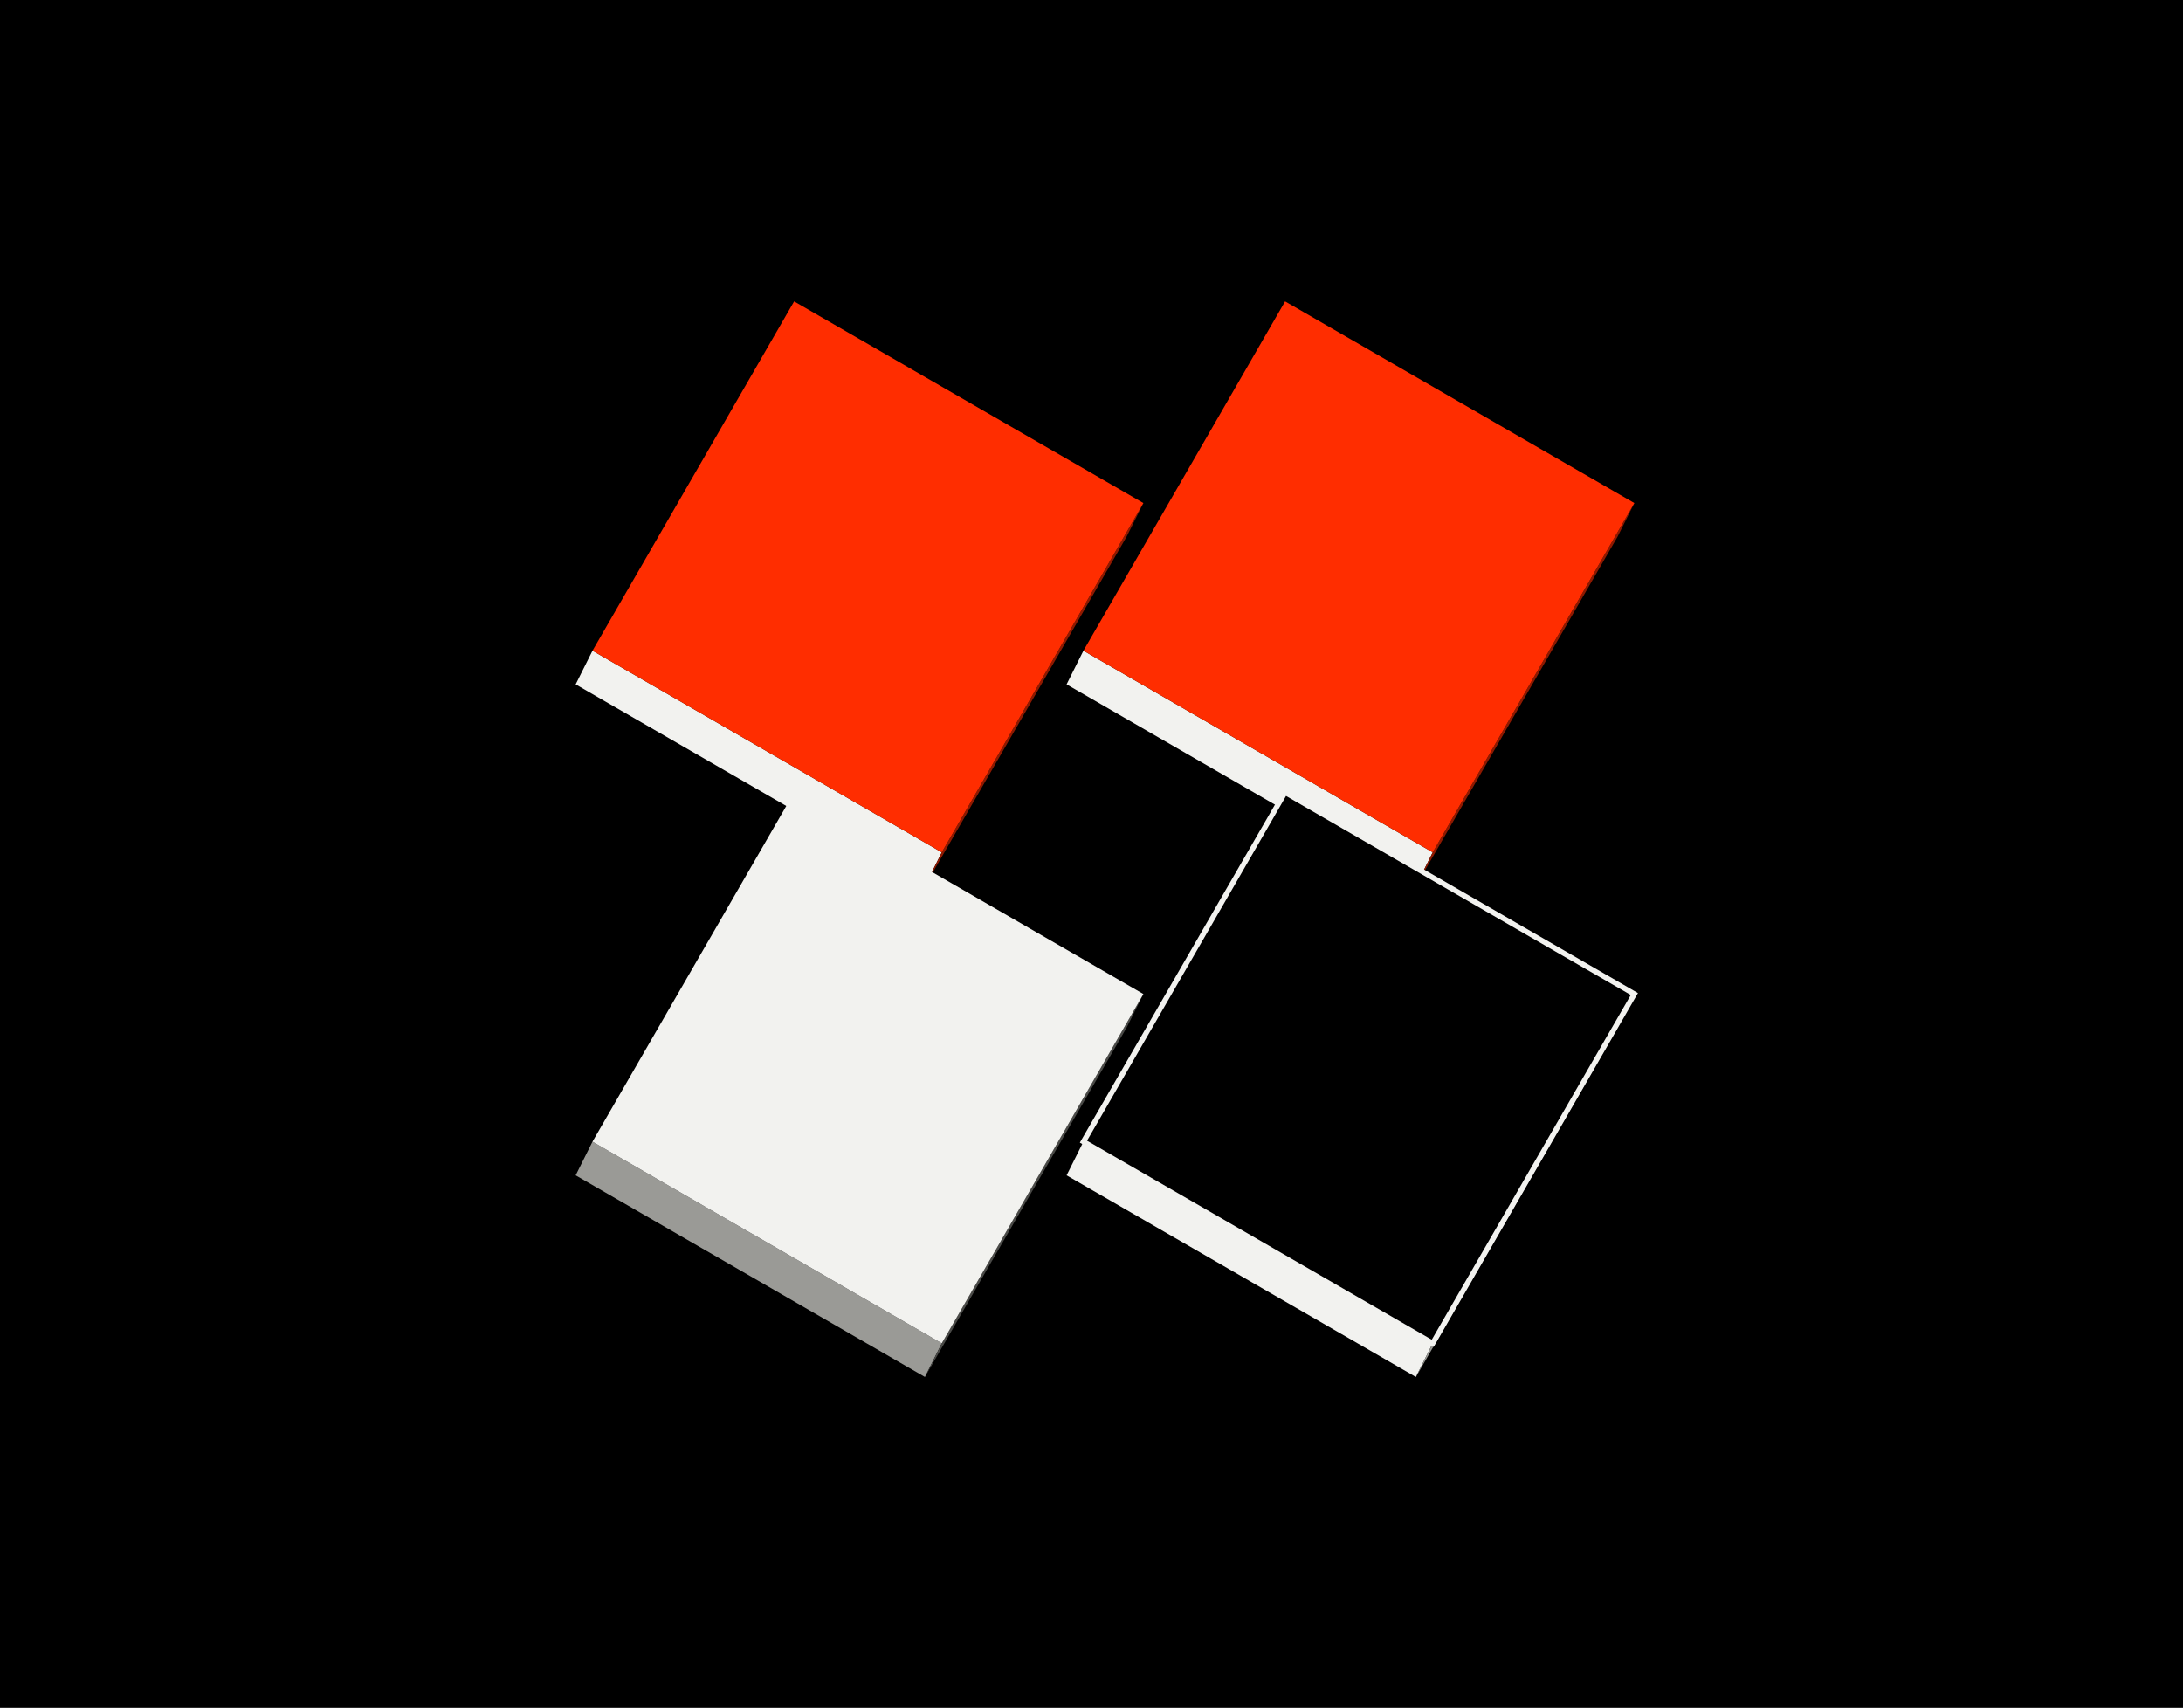
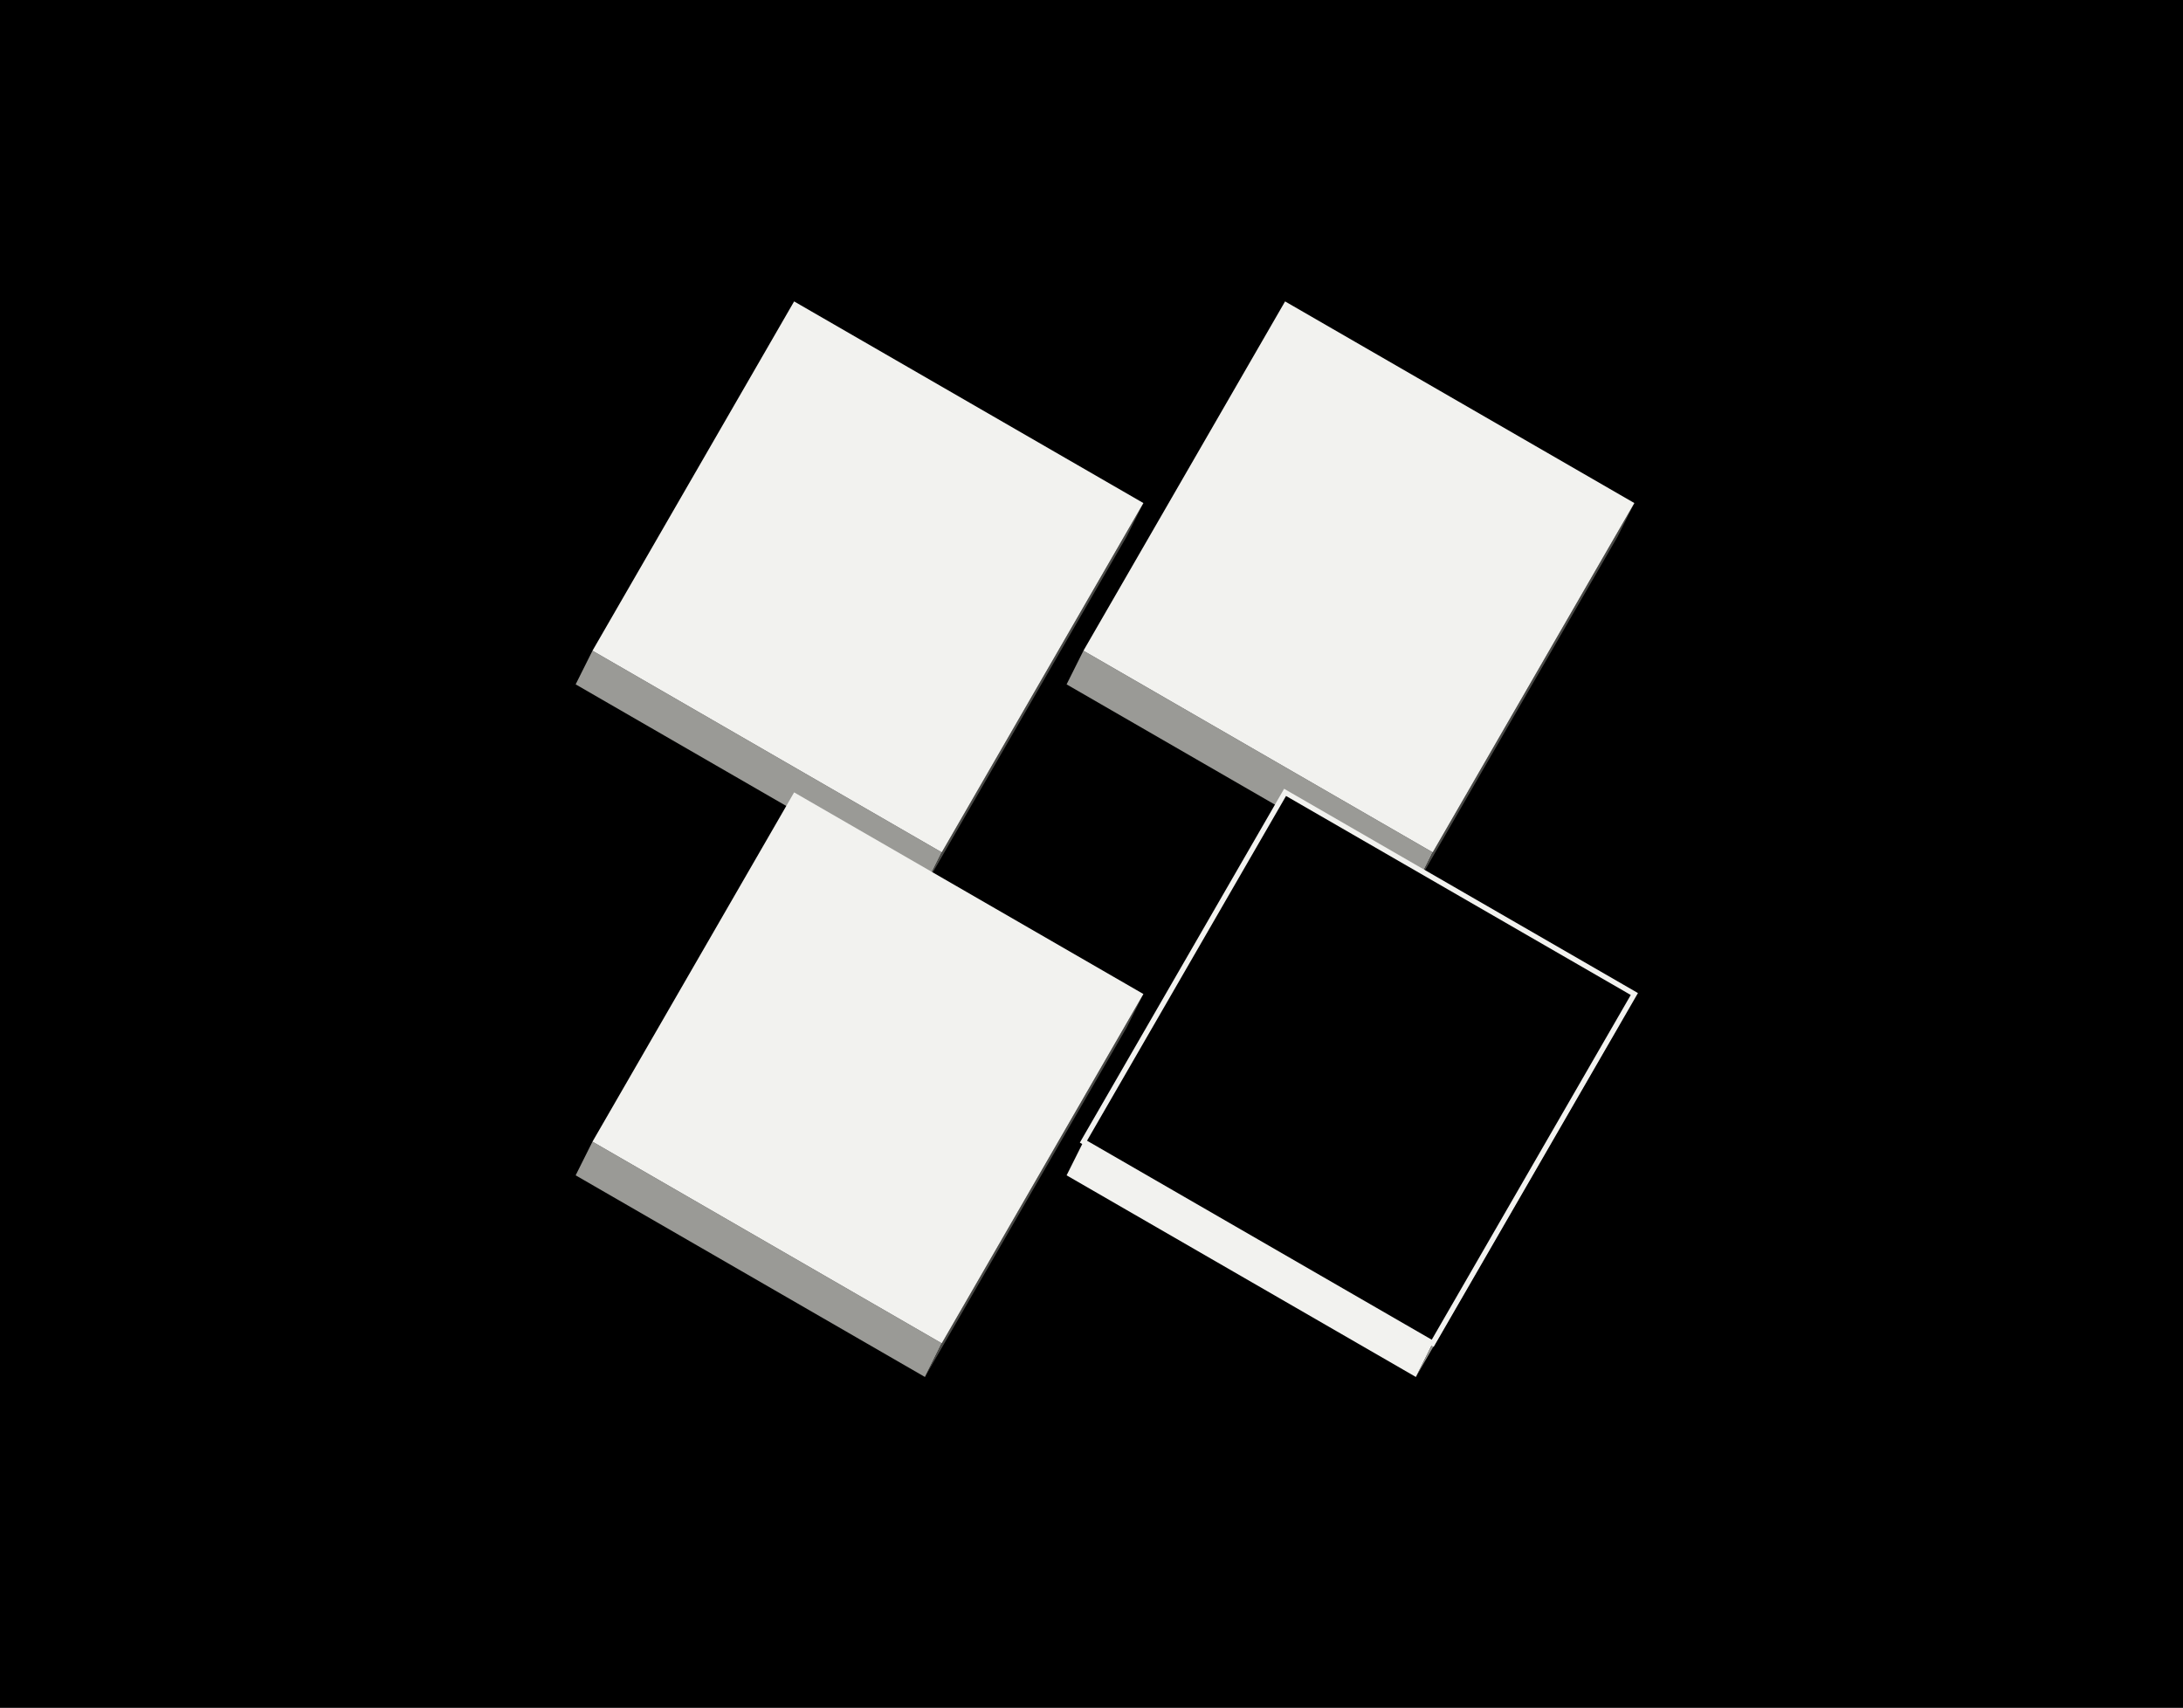
<svg xmlns="http://www.w3.org/2000/svg" width="1245" height="974" viewBox="165 31 1245 974">
  <defs>
    <linearGradient id="g" x1="0" y1="0" x2="1" y2="1">
      <stop offset="0" stop-color="#f2f2ef" />
      <stop offset="1" stop-color="#9a9a96" />
    </linearGradient>
  </defs>
  <rect id="background" x="165" y="31" width="1245" height="974" fill="#000000" />
  <g id="slab-0">
-     <polygon id="slab-0-side-0" points="702.1,517.1 502.9,402.1 493.3,421.3 692.5,536.3" fill="#f2f2ef" />
-     <polygon id="slab-0-side-1" points="817.1,317.9 702.1,517.1 692.5,536.3 807.5,337.1" fill="#8f1900" />
-     <polygon id="slab-0-face" points="617.9,202.9 817.1,317.9 702.1,517.1 502.9,402.1" fill="#ff2d00" />
+     <polygon id="slab-0-side-0" points="702.1,517.1 502.9,402.1 493.3,421.3 692.5,536.3" fill="#9a9a96" />
+     <polygon id="slab-0-side-1" points="817.1,317.9 702.1,517.1 692.5,536.3 807.5,337.1" fill="#4a4a47" />
+     <polygon id="slab-0-face" points="617.9,202.9 817.1,317.9 702.1,517.1 502.9,402.1" fill="#f2f2ef" />
  </g>
  <g id="slab-1">
-     <polygon id="slab-1-side-0" points="982.1,517.1 782.9,402.1 773.3,421.3 972.5,536.3" fill="#f2f2ef" />
-     <polygon id="slab-1-side-1" points="1097.1,317.9 982.1,517.1 972.5,536.3 1087.5,337.1" fill="#8f1900" />
-     <polygon id="slab-1-face" points="897.9,202.9 1097.1,317.9 982.1,517.1 782.9,402.1" fill="#ff2d00" />
+     <polygon id="slab-1-side-0" points="982.1,517.1 782.9,402.1 773.3,421.3 972.5,536.3" fill="#9a9a96" />
+     <polygon id="slab-1-side-1" points="1097.1,317.9 982.1,517.1 972.5,536.3 1087.5,337.1" fill="#4a4a47" />
+     <polygon id="slab-1-face" points="897.9,202.9 1097.1,317.9 982.1,517.1 782.9,402.1" fill="#f2f2ef" />
  </g>
  <g id="slab-2">
    <polygon id="slab-2-side-0" points="702.1,797.1 502.9,682.1 493.3,701.3 692.5,816.3" fill="#9a9a96" />
    <polygon id="slab-2-side-1" points="817.1,597.9 702.1,797.1 692.5,816.3 807.5,617.1" fill="#4a4a47" />
    <polygon id="slab-2-face" points="617.9,482.9 817.1,597.9 702.1,797.1 502.9,682.1" fill="#f2f2ef" />
  </g>
  <g id="slab-3">
    <polygon id="slab-3-side-0" points="982.1,797.1 782.9,682.1 773.3,701.3 972.5,816.3" fill="#f2f2ef" />
    <polygon id="slab-3-side-1" points="1097.1,597.9 982.1,797.1 972.5,816.3 1087.5,617.1" fill="#9a9a96" />
    <polygon id="slab-3-face" points="897.9,482.9 1097.1,597.9 982.1,797.1 782.9,682.1" fill="#000000" stroke="#f2f2ef" stroke-width="3" stroke-linejoin="miter" />
  </g>
</svg>
